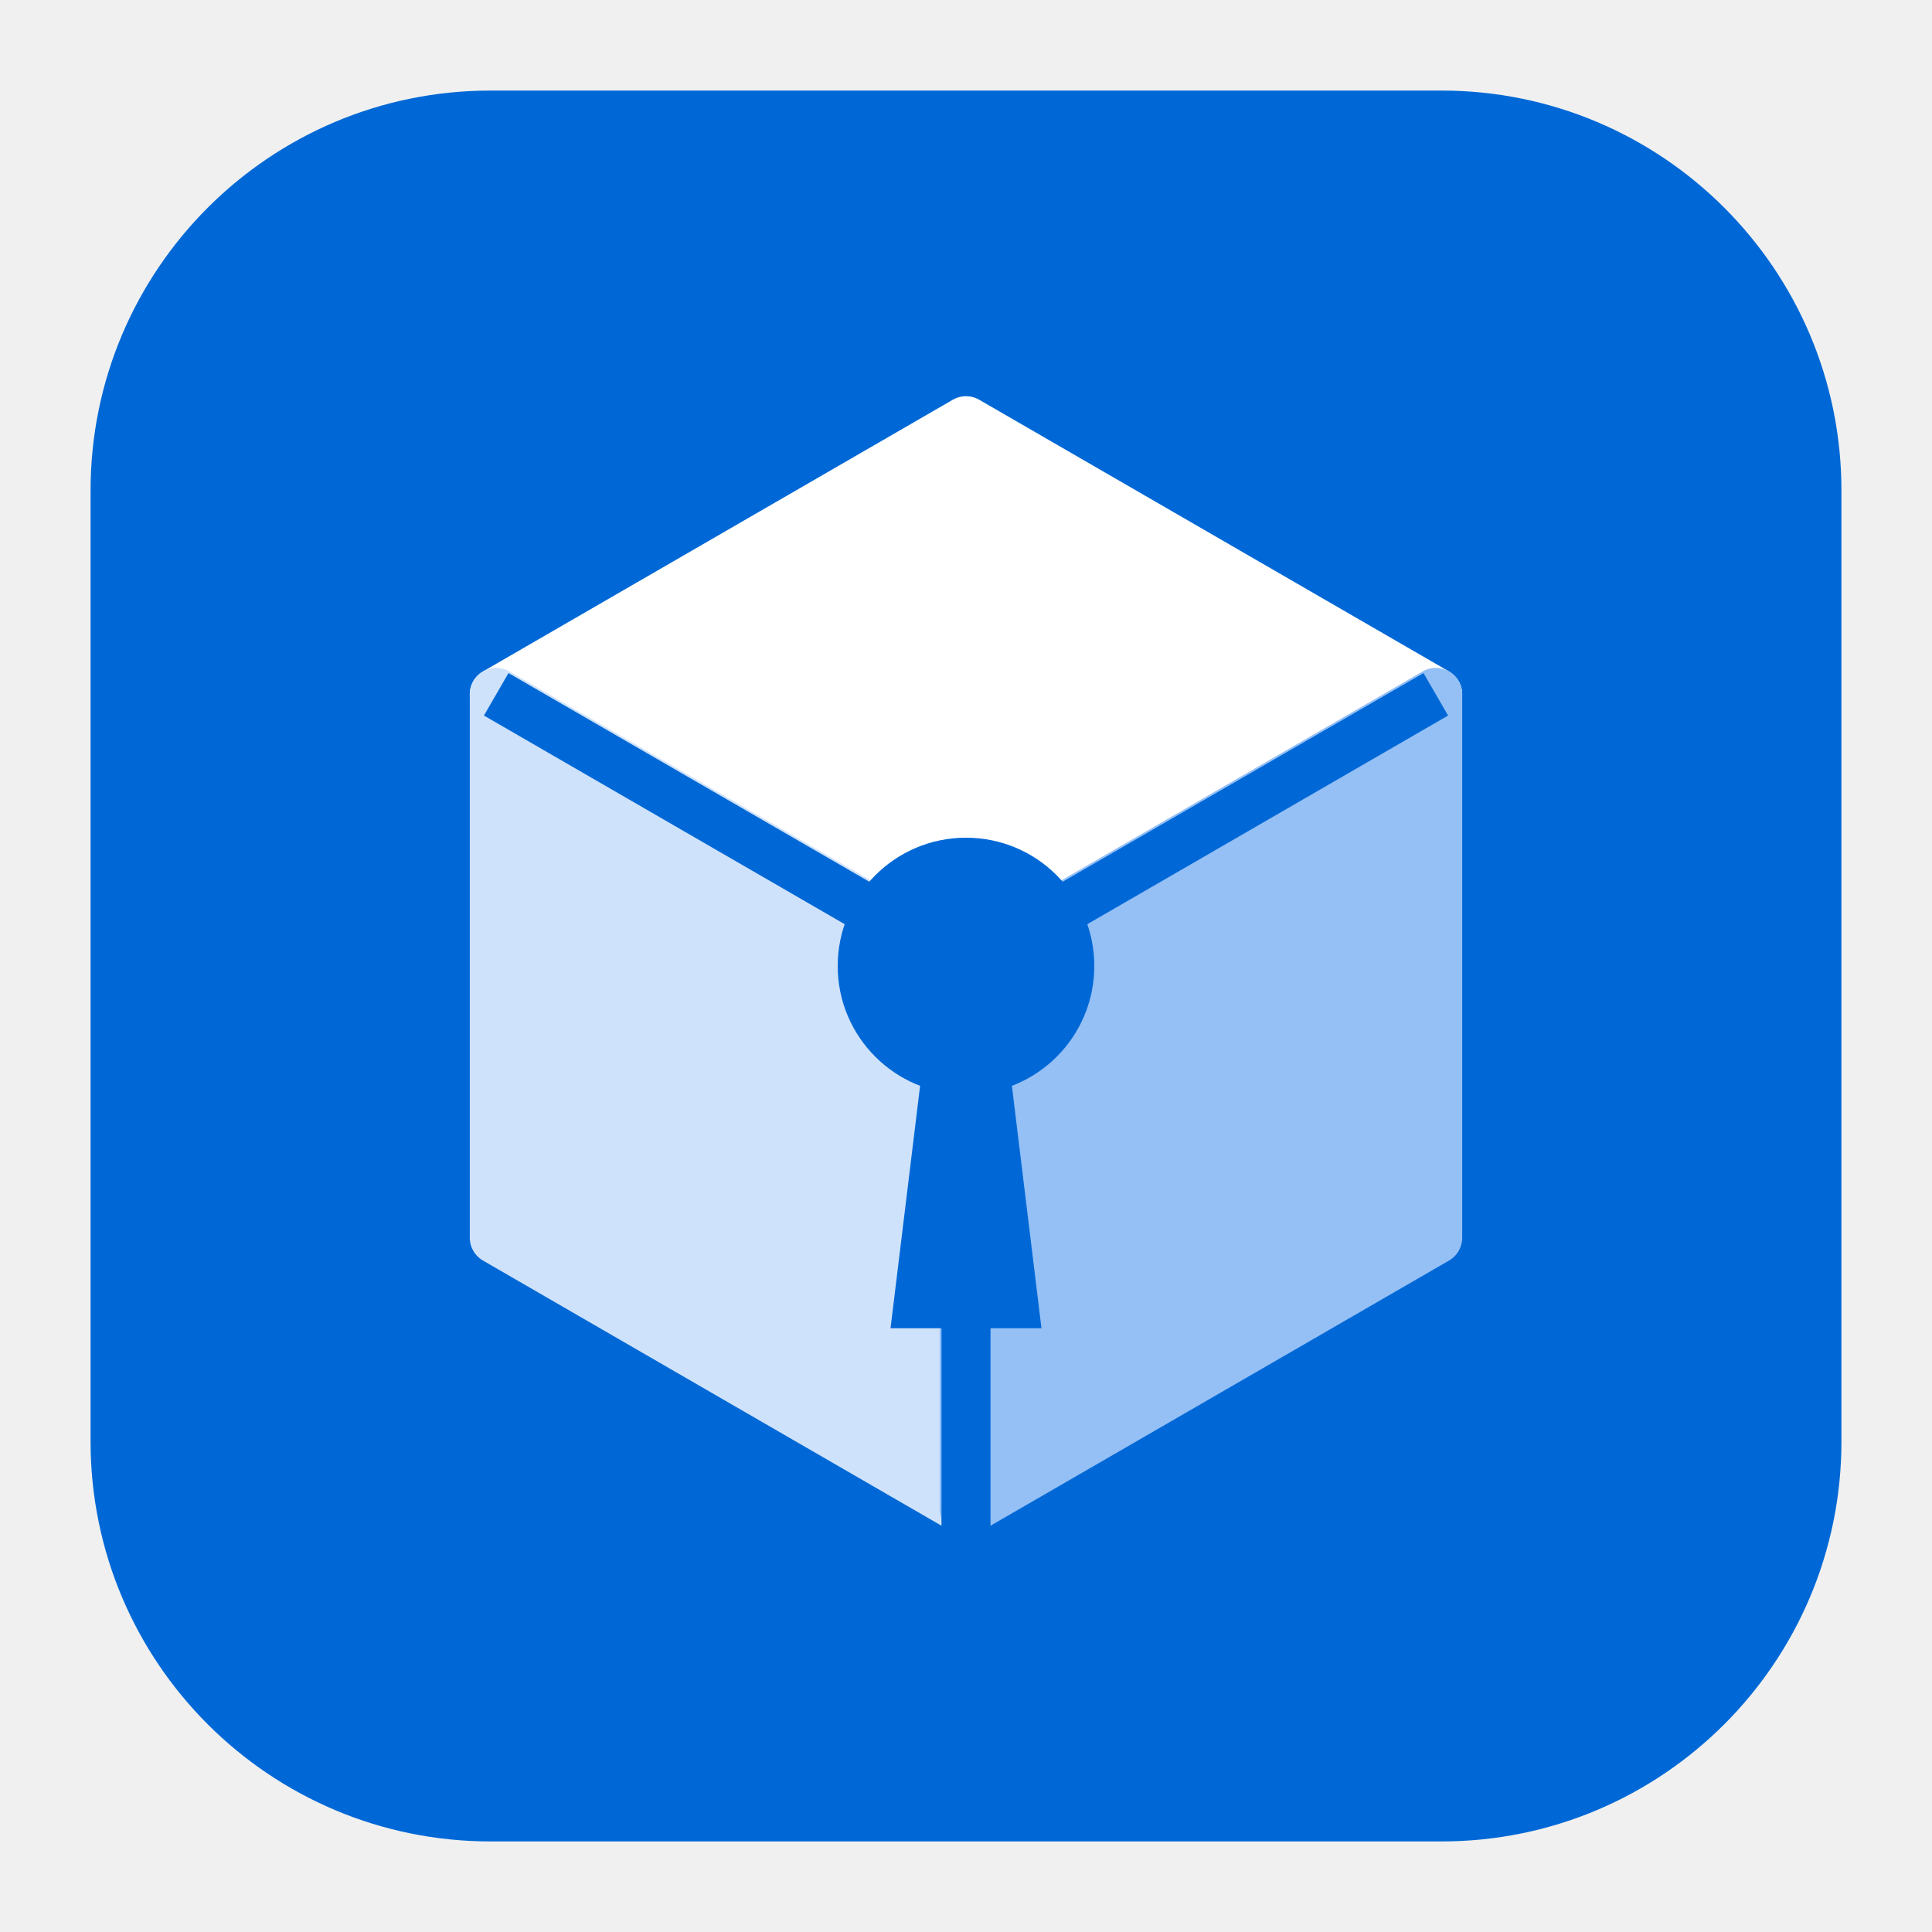
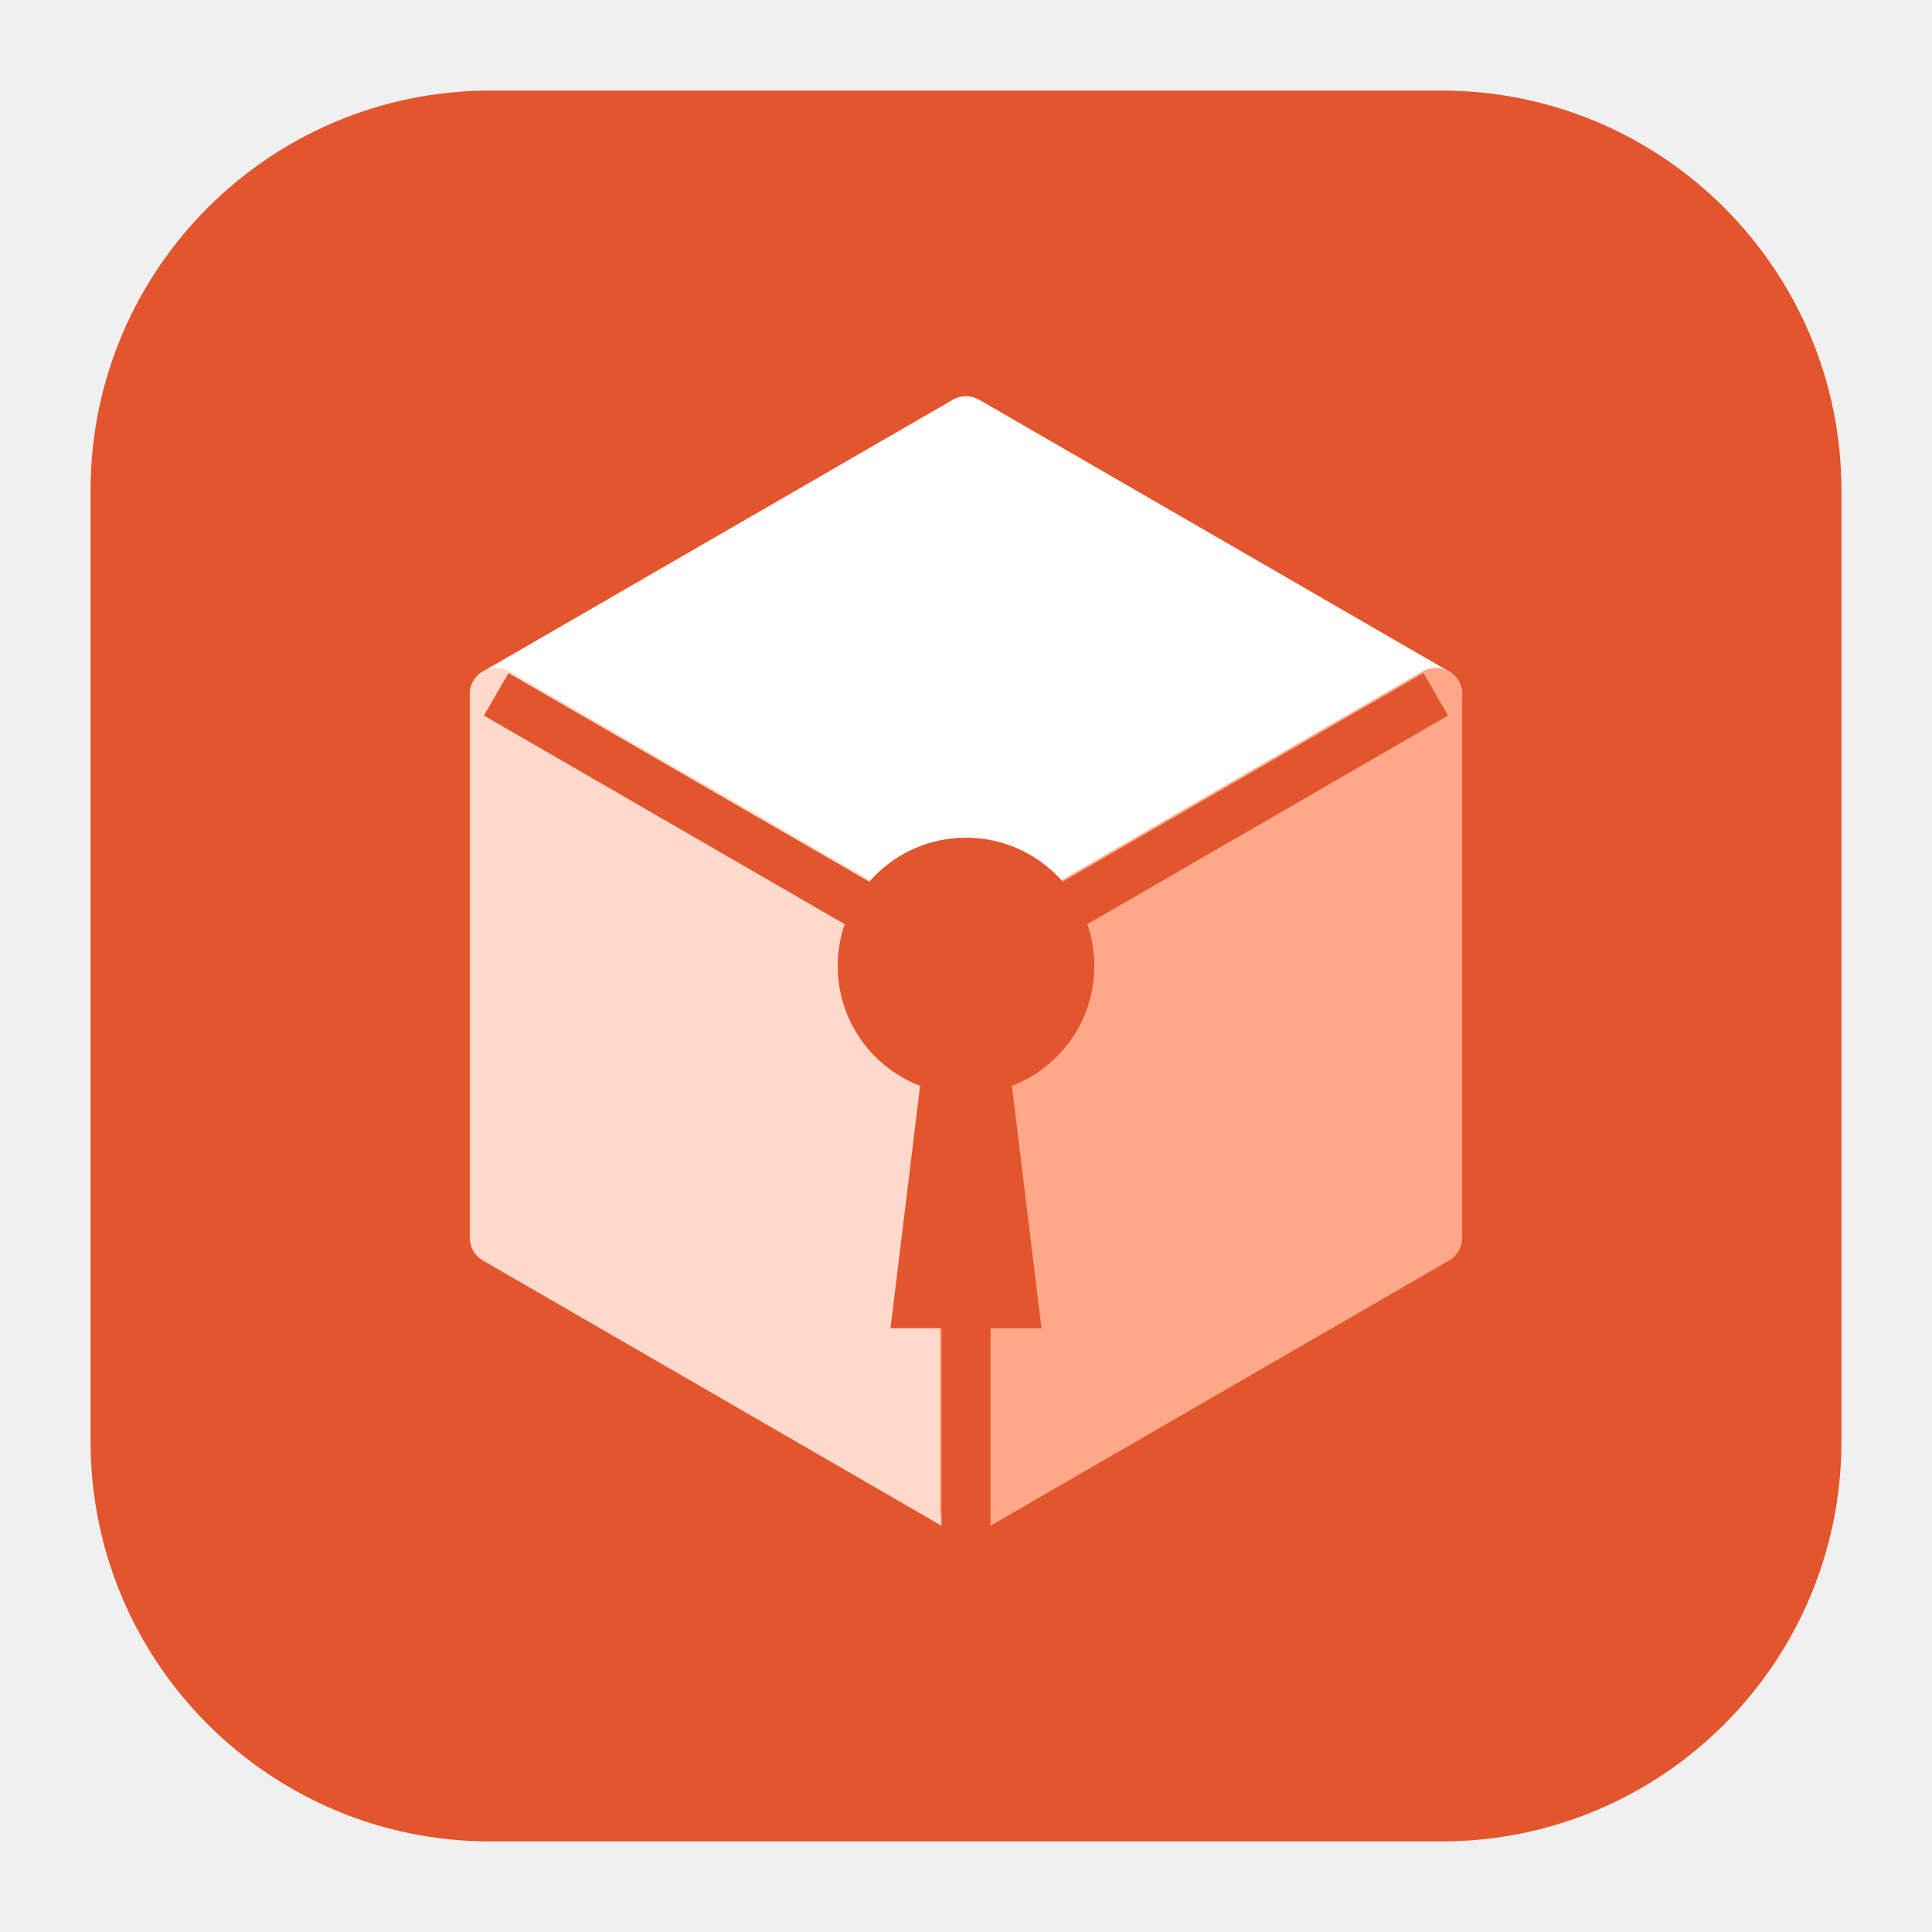
<svg xmlns="http://www.w3.org/2000/svg" viewBox="0 0 1024 1024">
  <defs>
    <mask id="cut">
      <rect width="1024" height="1024" fill="#fff" />
      <path d="M512 512 L263 368 M512 512 L761 368 M512 512 V820" stroke="#000" stroke-width="26" />
      <circle cx="512" cy="512" r="68" fill="#000" />
      <path d="M492 540 H532 L552 704 H472 Z" fill="#000" />
    </mask>
  </defs>
-   <rect x="48" y="48" width="928" height="928" rx="212" fill="#0068d6" />
+   <rect x="48" y="48" width="928" height="928" rx="212" fill="#E2552D" />
  <g mask="url(#cut)" stroke-width="28" stroke-linejoin="round">
    <path d="M512 224 L761 368 L512 512 L263 368 Z" fill="#fff" stroke="#fff" />
-     <path d="M263 368 L512 512 L512 800 L263 656 Z" fill="#cfe2fb" stroke="#cfe2fb" />
-     <path d="M512 512 L761 368 L761 656 L512 800 Z" fill="#94c0f6" stroke="#94c0f6" />
+     <path d="M263 368 L512 512 L512 800 L263 656 Z" fill="#FFD9CB" stroke="#FFD9CB" />
+     <path d="M512 512 L761 368 L761 656 L512 800 Z" fill="#FFA889" stroke="#FFA889" />
  </g>
</svg>
